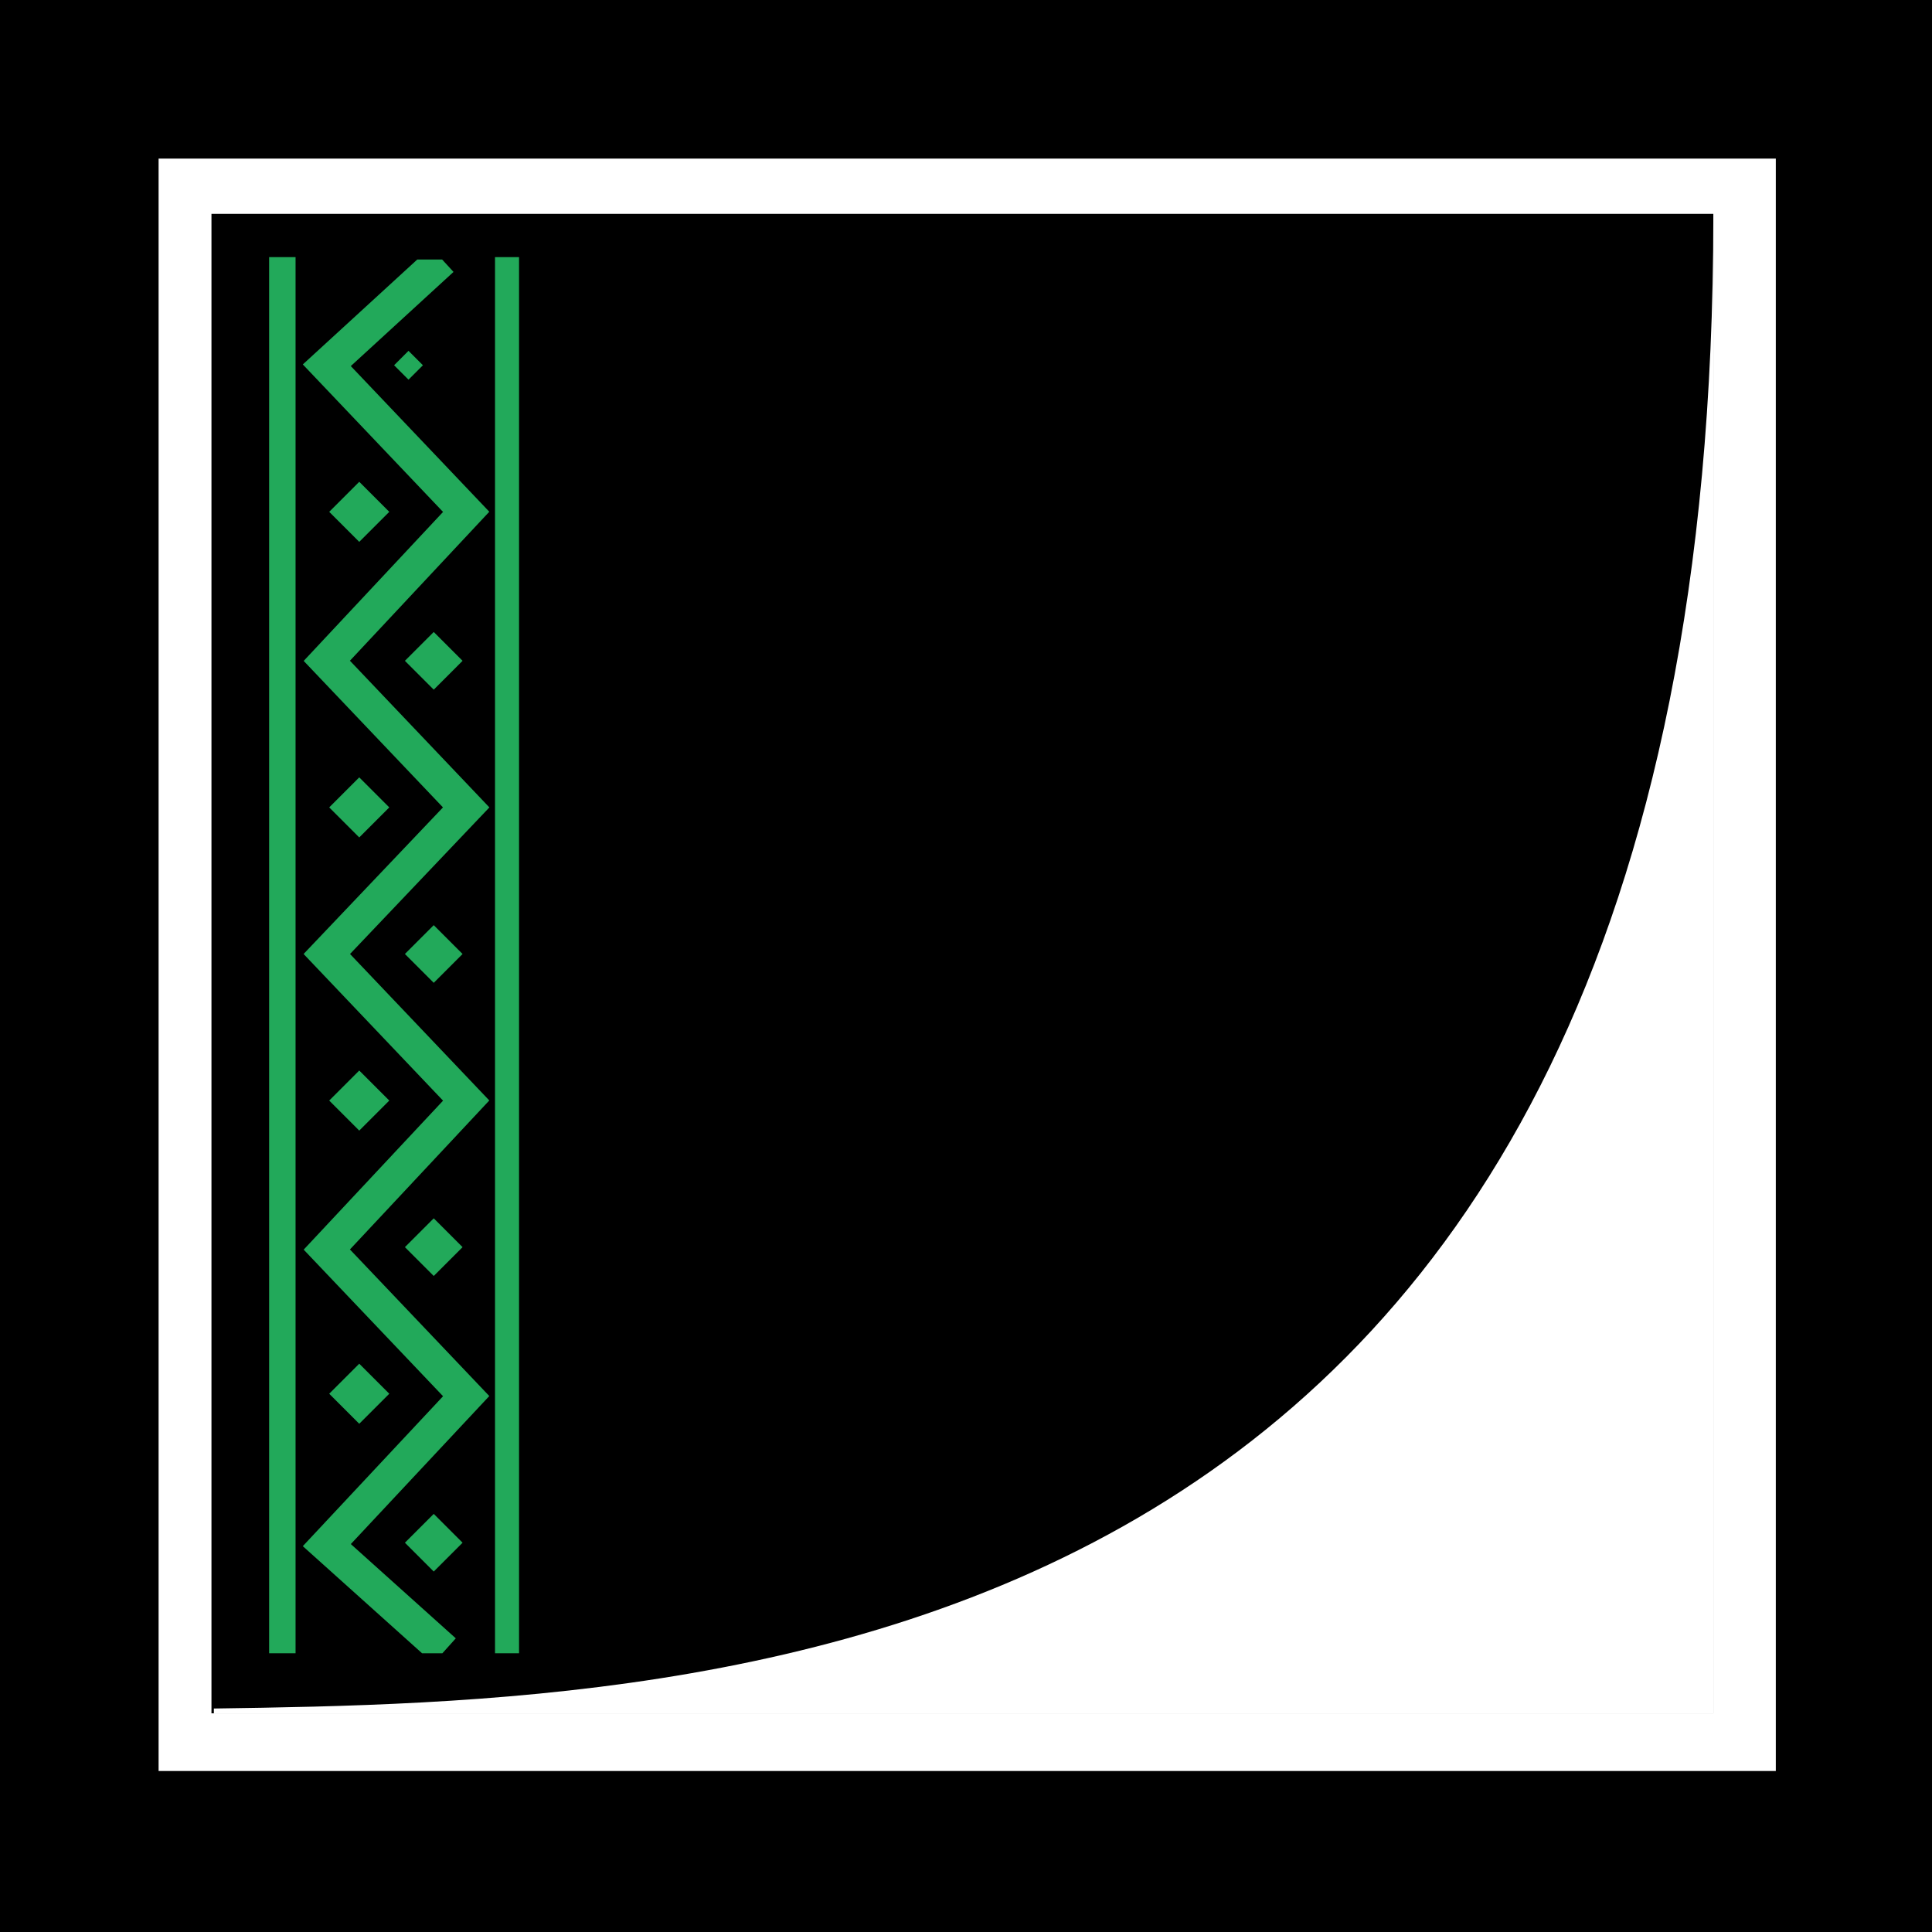
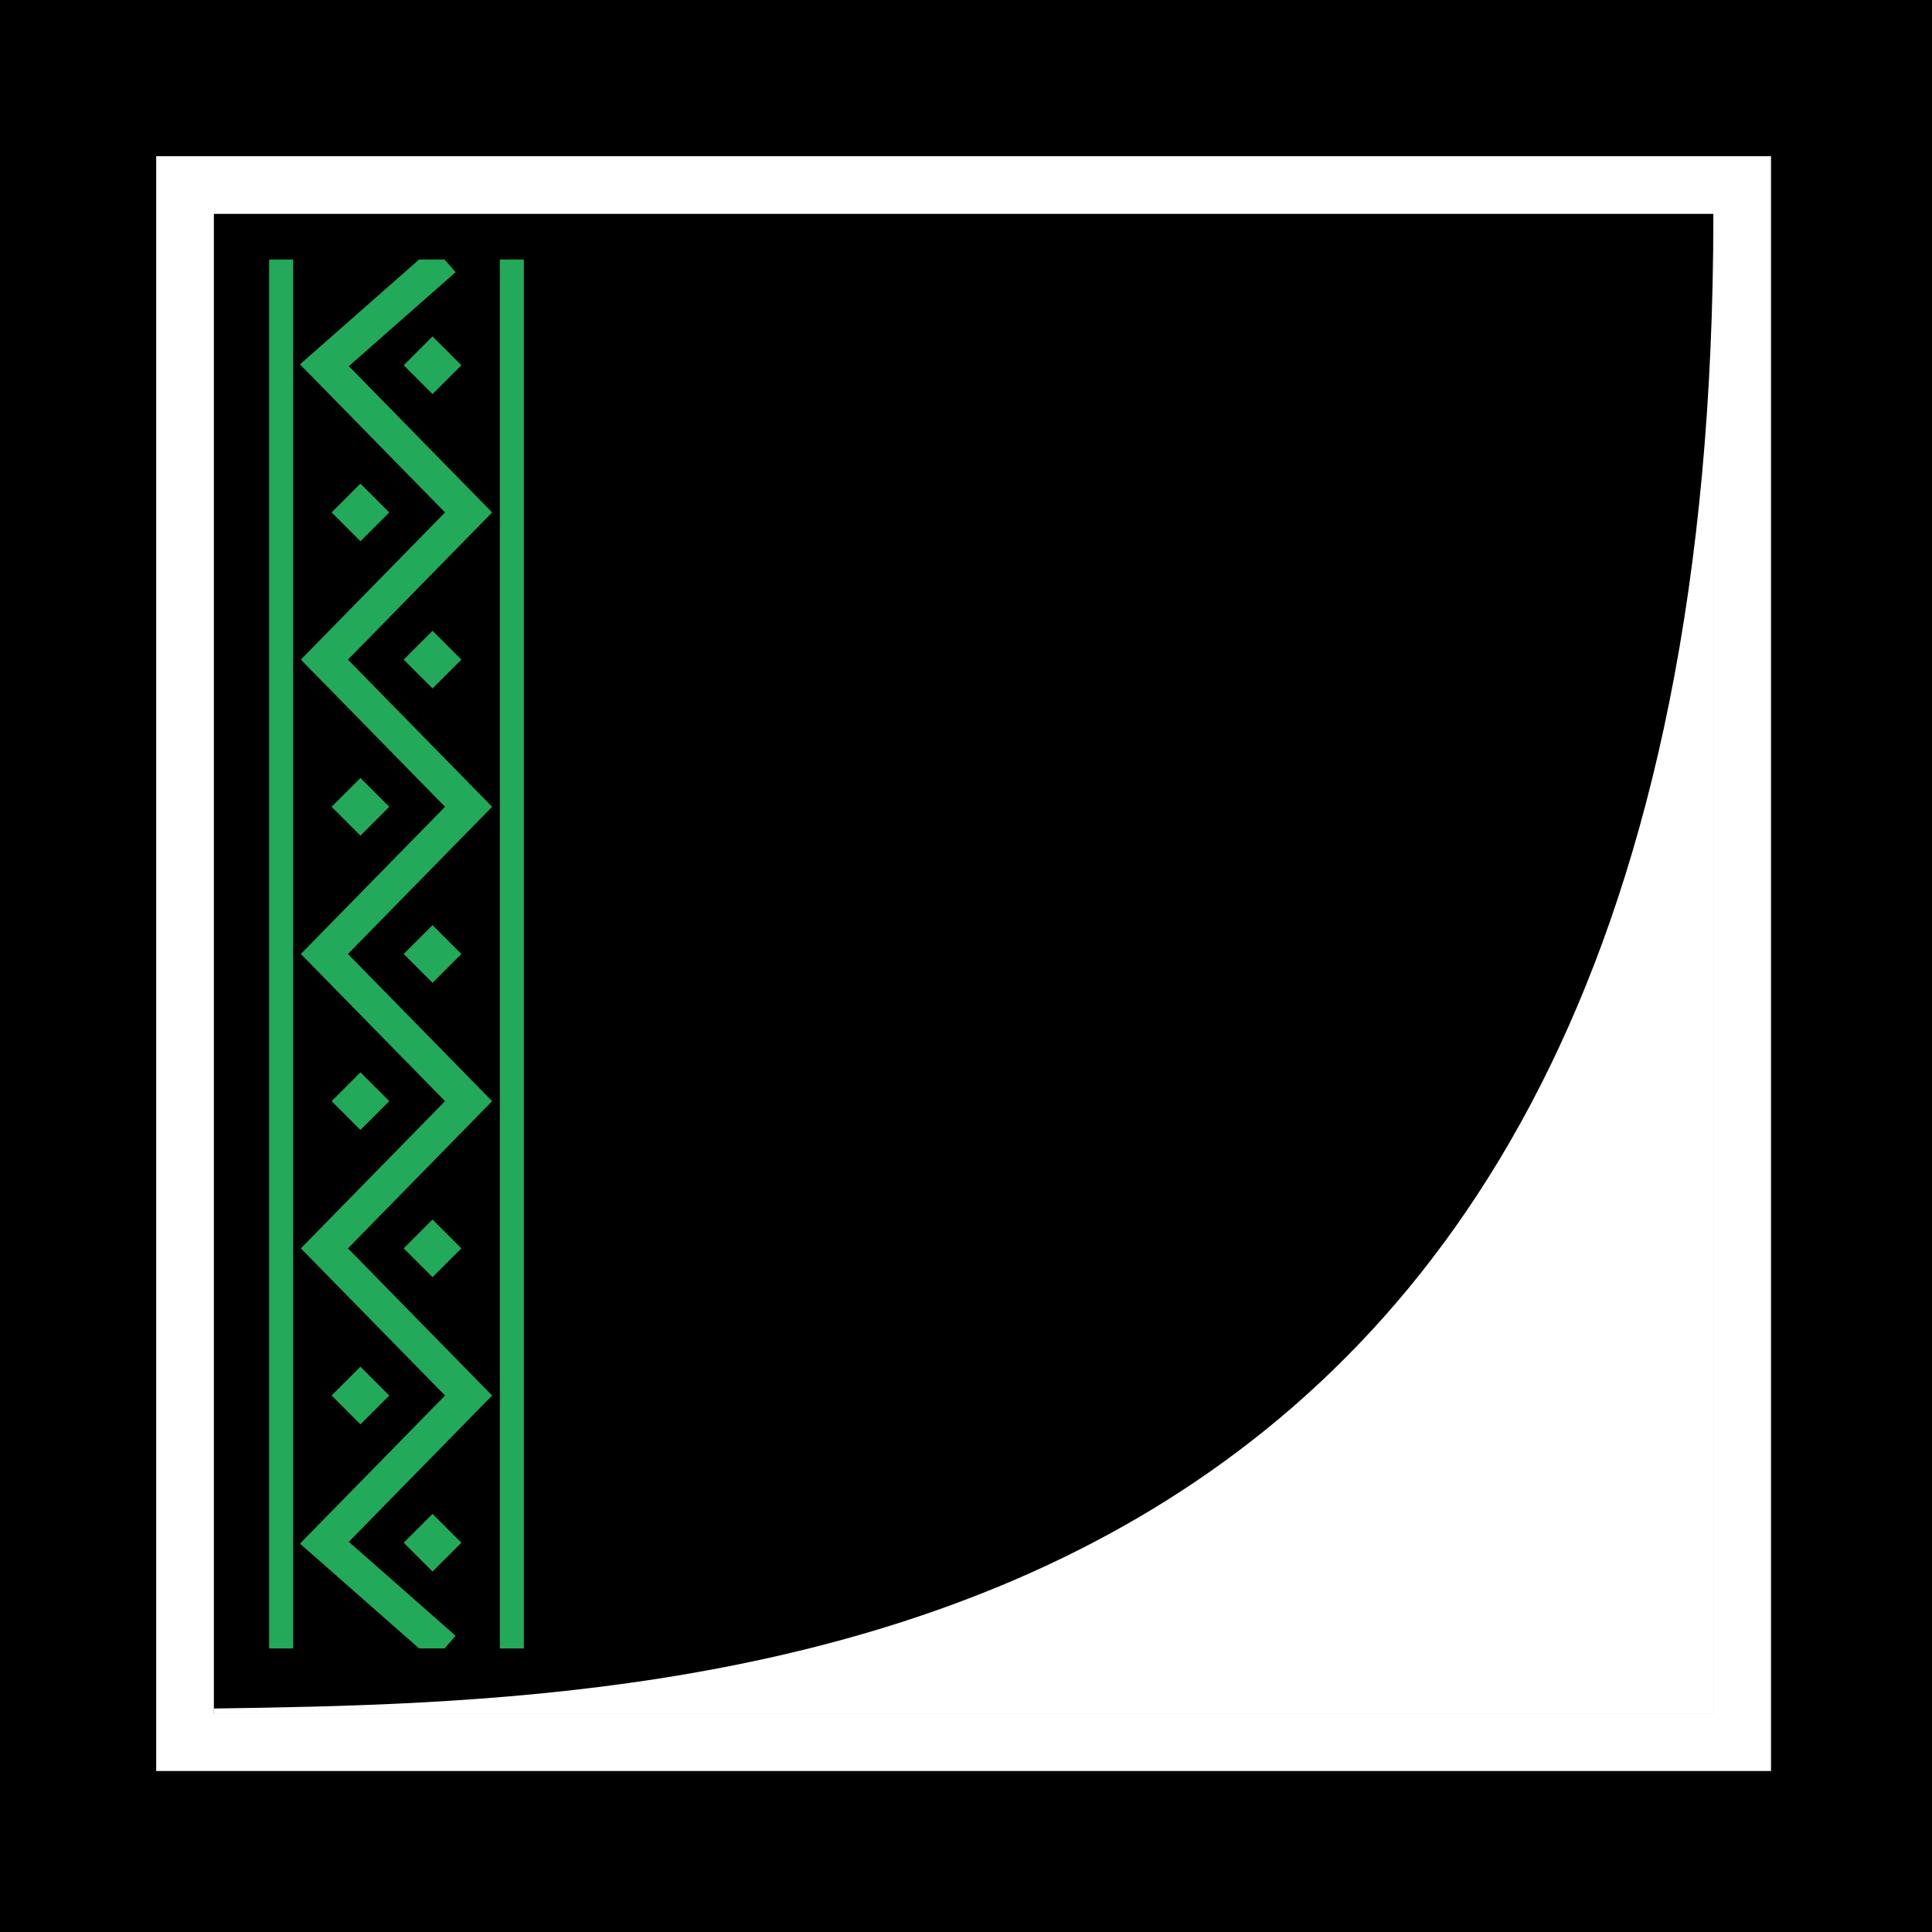
<svg xmlns="http://www.w3.org/2000/svg" width="800" height="800" viewBox="225 225 804 804" role="img" aria-labelledby="title desc">
  <rect width="1254" height="1254" fill="#000000" />
  <defs>
    <clipPath id="weave-bounds">
-       <rect x="350" y="333" width="80" height="580" />
+       <rect x="350" y="333" width="80" height="578" />
    </clipPath>
  </defs>
  <g id="fixed-white-growth-mark" fill="#FFFFFF">
-     <path d="M 291 291 H 964 V 962 H 291 Z M 313 314 V 938 H 938 V 314 Z" fill-rule="evenodd" />
+     <path d="M 290 290 H 962 V 962 H 290 Z M 314 314 V 938 H 938 V 314 Z" fill-rule="evenodd" />
    <path d="M 314 936 C 523.56 932.91 938 924.83 938 315 L 938 938 H 314 Z" />
  </g>
  <g id="vertical-saudi-pattern" fill="#22A95A">
-     <path d="M 337 332 H 348 V 913 H 337 Z M 431 332 H 441 V 913 H 431 Z" />
-     <path d="M 409 333 L 361 377 L 419 438 L 361 500 L 419 561 L 361 622 L 419 683 L 361 745 L 419 806 L 361 868 L 410 912" fill="none" stroke="#22A95A" stroke-width="14" stroke-linecap="butt" stroke-linejoin="miter" clip-path="url(#weave-bounds)" />
-     <path d="M 395 371 L 401 377 L 395 383 L 389 377 Z" />
-     <path d="M 374.5 425.5 L 387 438 L 374.5 450.5 L 362 438 Z" />
-     <path d="M 405.5 488 L 417.5 500 L 405.5 512 L 393.5 500 Z" />
-     <path d="M 374.5 548.5 L 387 561 L 374.5 573.5 L 362 561 Z" />
-     <path d="M 405.5 610 L 417.5 622 L 405.5 634 L 393.5 622 Z" />
-     <path d="M 374.5 670.5 L 387 683 L 374.5 695.5 L 362 683 Z" />
-     <path d="M 405.5 732 L 417.5 744 L 405.5 756 L 393.5 744 Z" />
-     <path d="M 374.5 792.5 L 387 805 L 374.5 817.5 L 362 805 Z" />
-     <path d="M 405.5 855 L 417.5 867 L 405.5 879 L 393.5 867 Z" />
+     <path d="M 337 333 H 347 V 911 H 337 Z M 433 333 H 443 V 911 H 433 Z" />
+     <path d="M 410 333 L 360 377 L 420 438.25 L 360 499.5 L 420 560.75 L 360 622 L 420 683.25 L 360 744.5 L 420 805.75 L 360 867 L 410 911" fill="none" stroke="#22A95A" stroke-width="14" stroke-linecap="butt" stroke-linejoin="miter" clip-path="url(#weave-bounds)" />
+     <path d="M 405 365 L 417 377 L 405 389 L 393 377 Z" />
+     <path d="M 375 426.25 L 387 438.25 L 375 450.25 L 363 438.25 Z" />
+     <path d="M 405 487.5 L 417 499.5 L 405 511.5 L 393 499.5 Z" />
+     <path d="M 375 548.75 L 387 560.75 L 375 572.75 L 363 560.75 Z" />
+     <path d="M 405 610 L 417 622 L 405 634 L 393 622 Z" />
+     <path d="M 375 671.25 L 387 683.25 L 375 695.25 L 363 683.25 Z" />
+     <path d="M 405 732.5 L 417 744.5 L 405 756.5 L 393 744.5 Z" />
+     <path d="M 375 793.75 L 387 805.75 L 375 817.75 L 363 805.75 Z" />
+     <path d="M 405 855 L 417 867 L 405 879 L 393 867 Z" />
  </g>
</svg>
